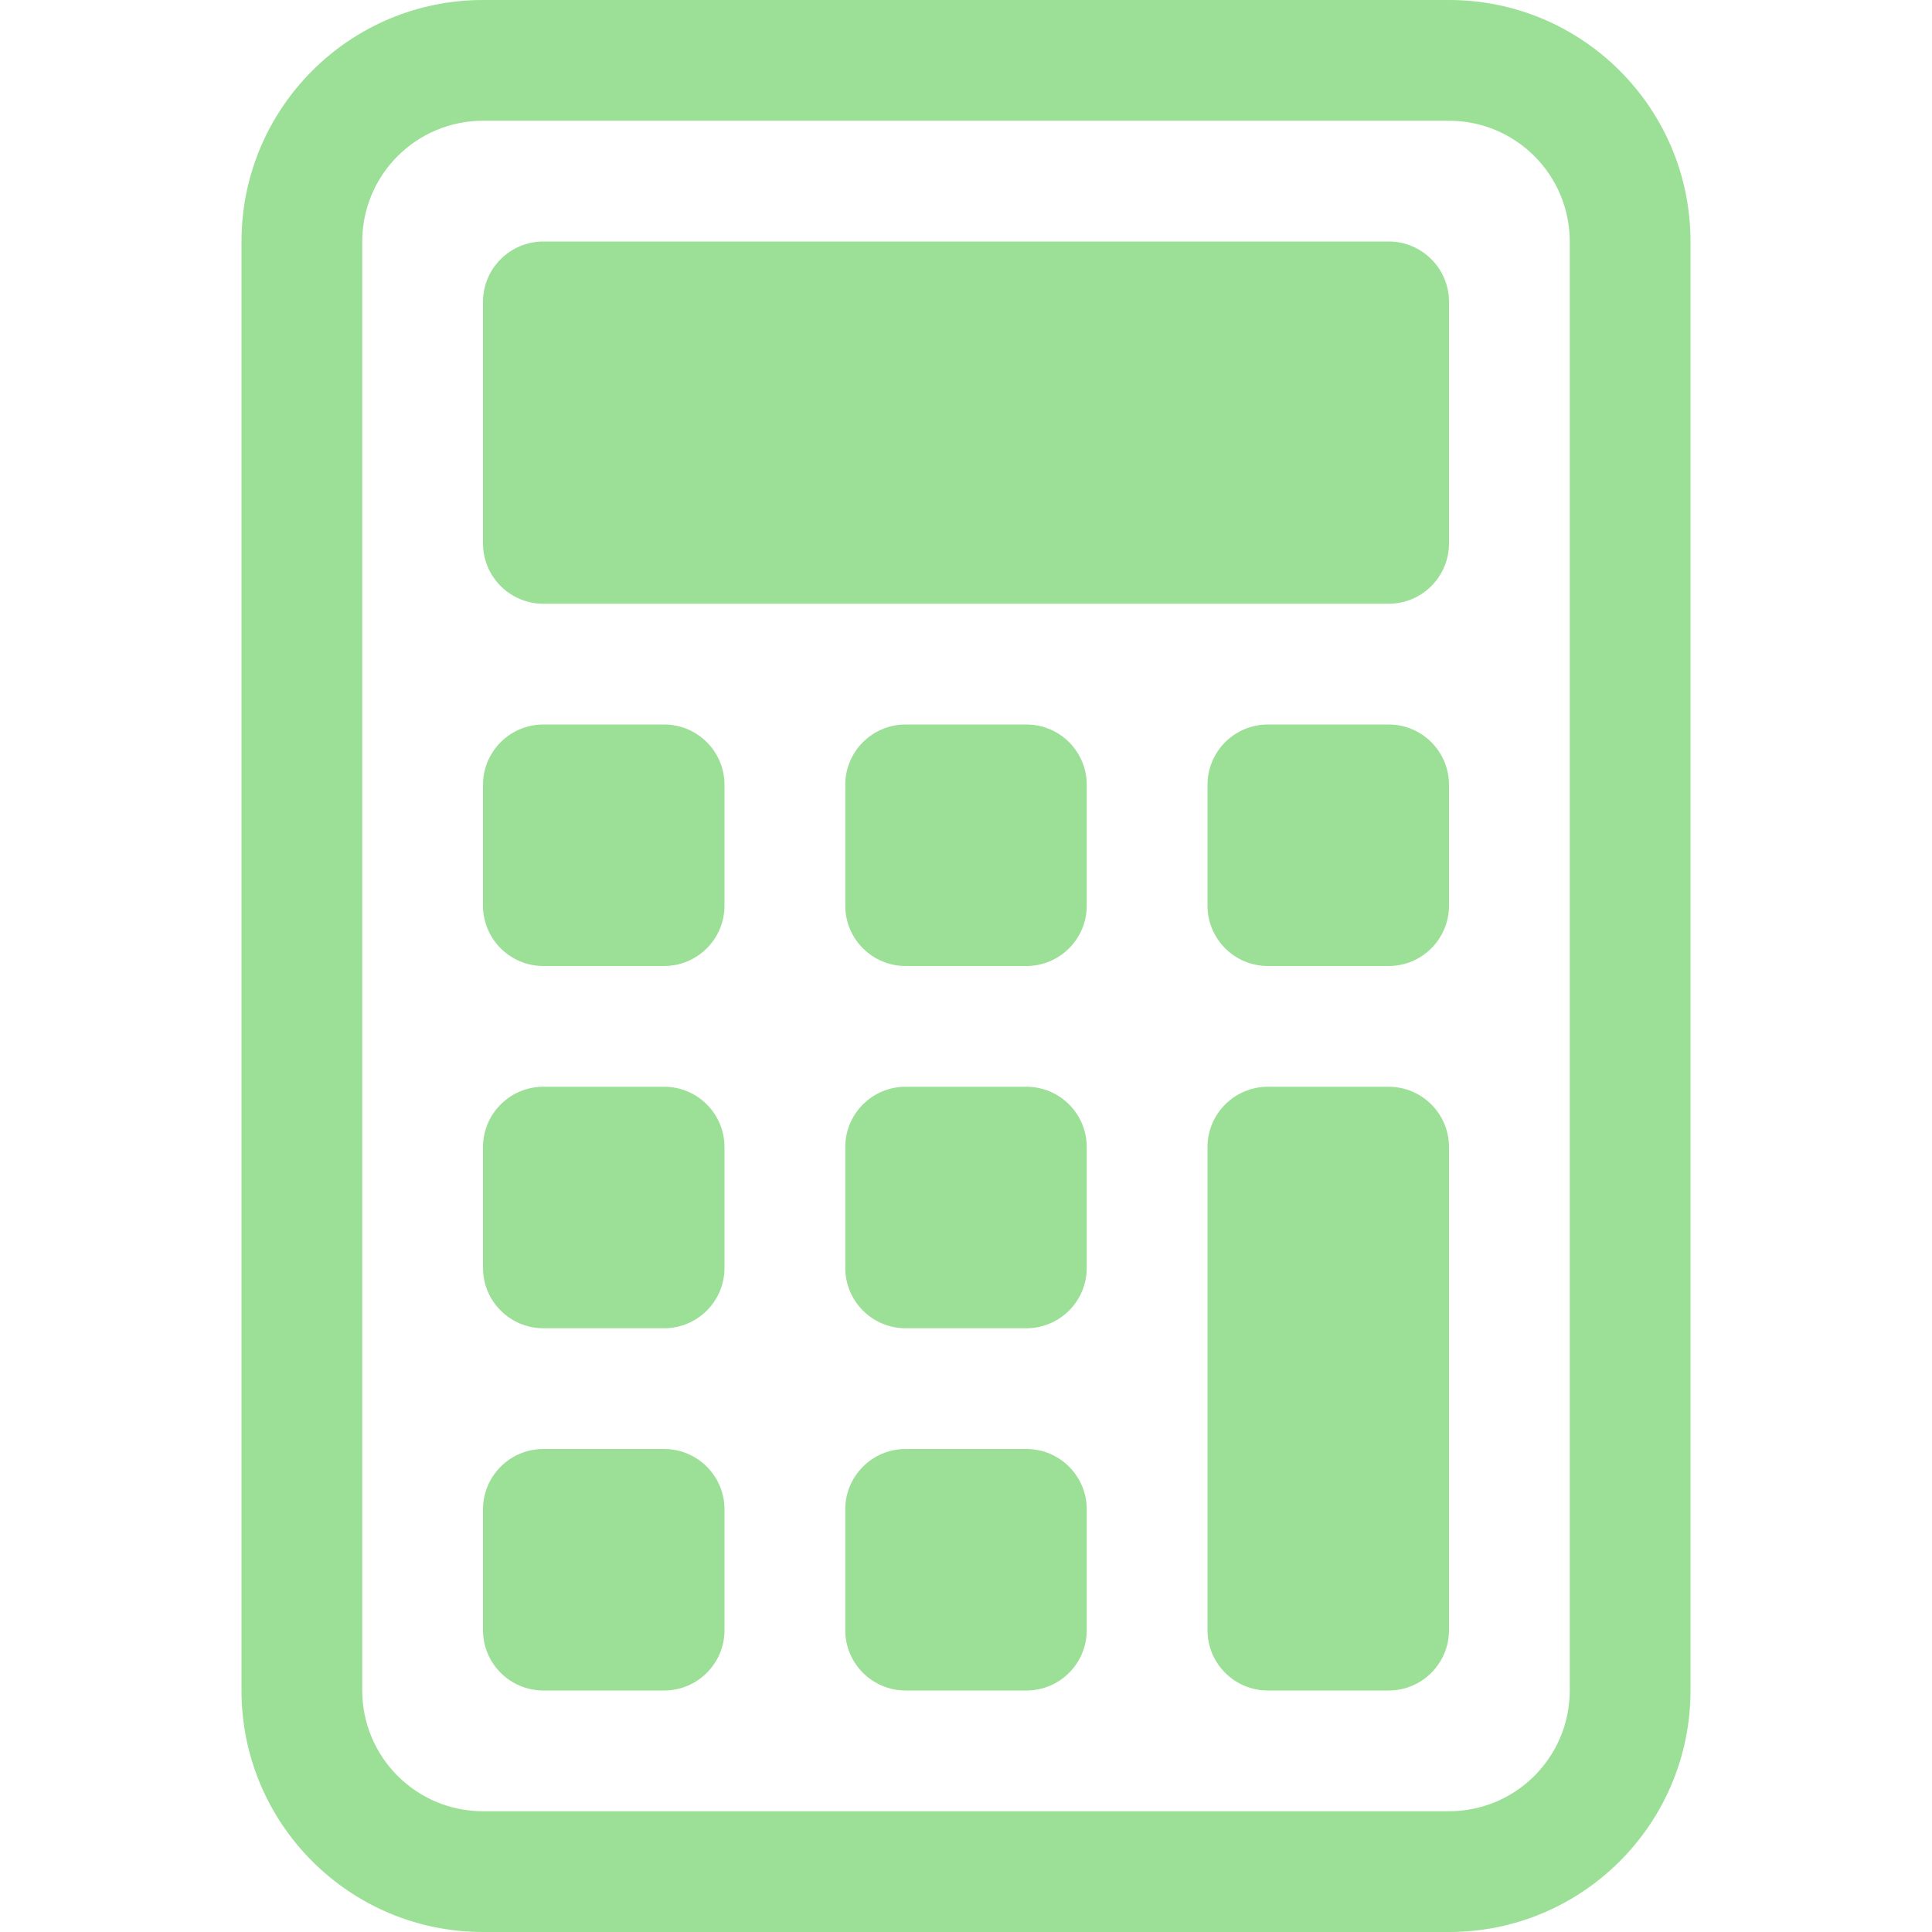
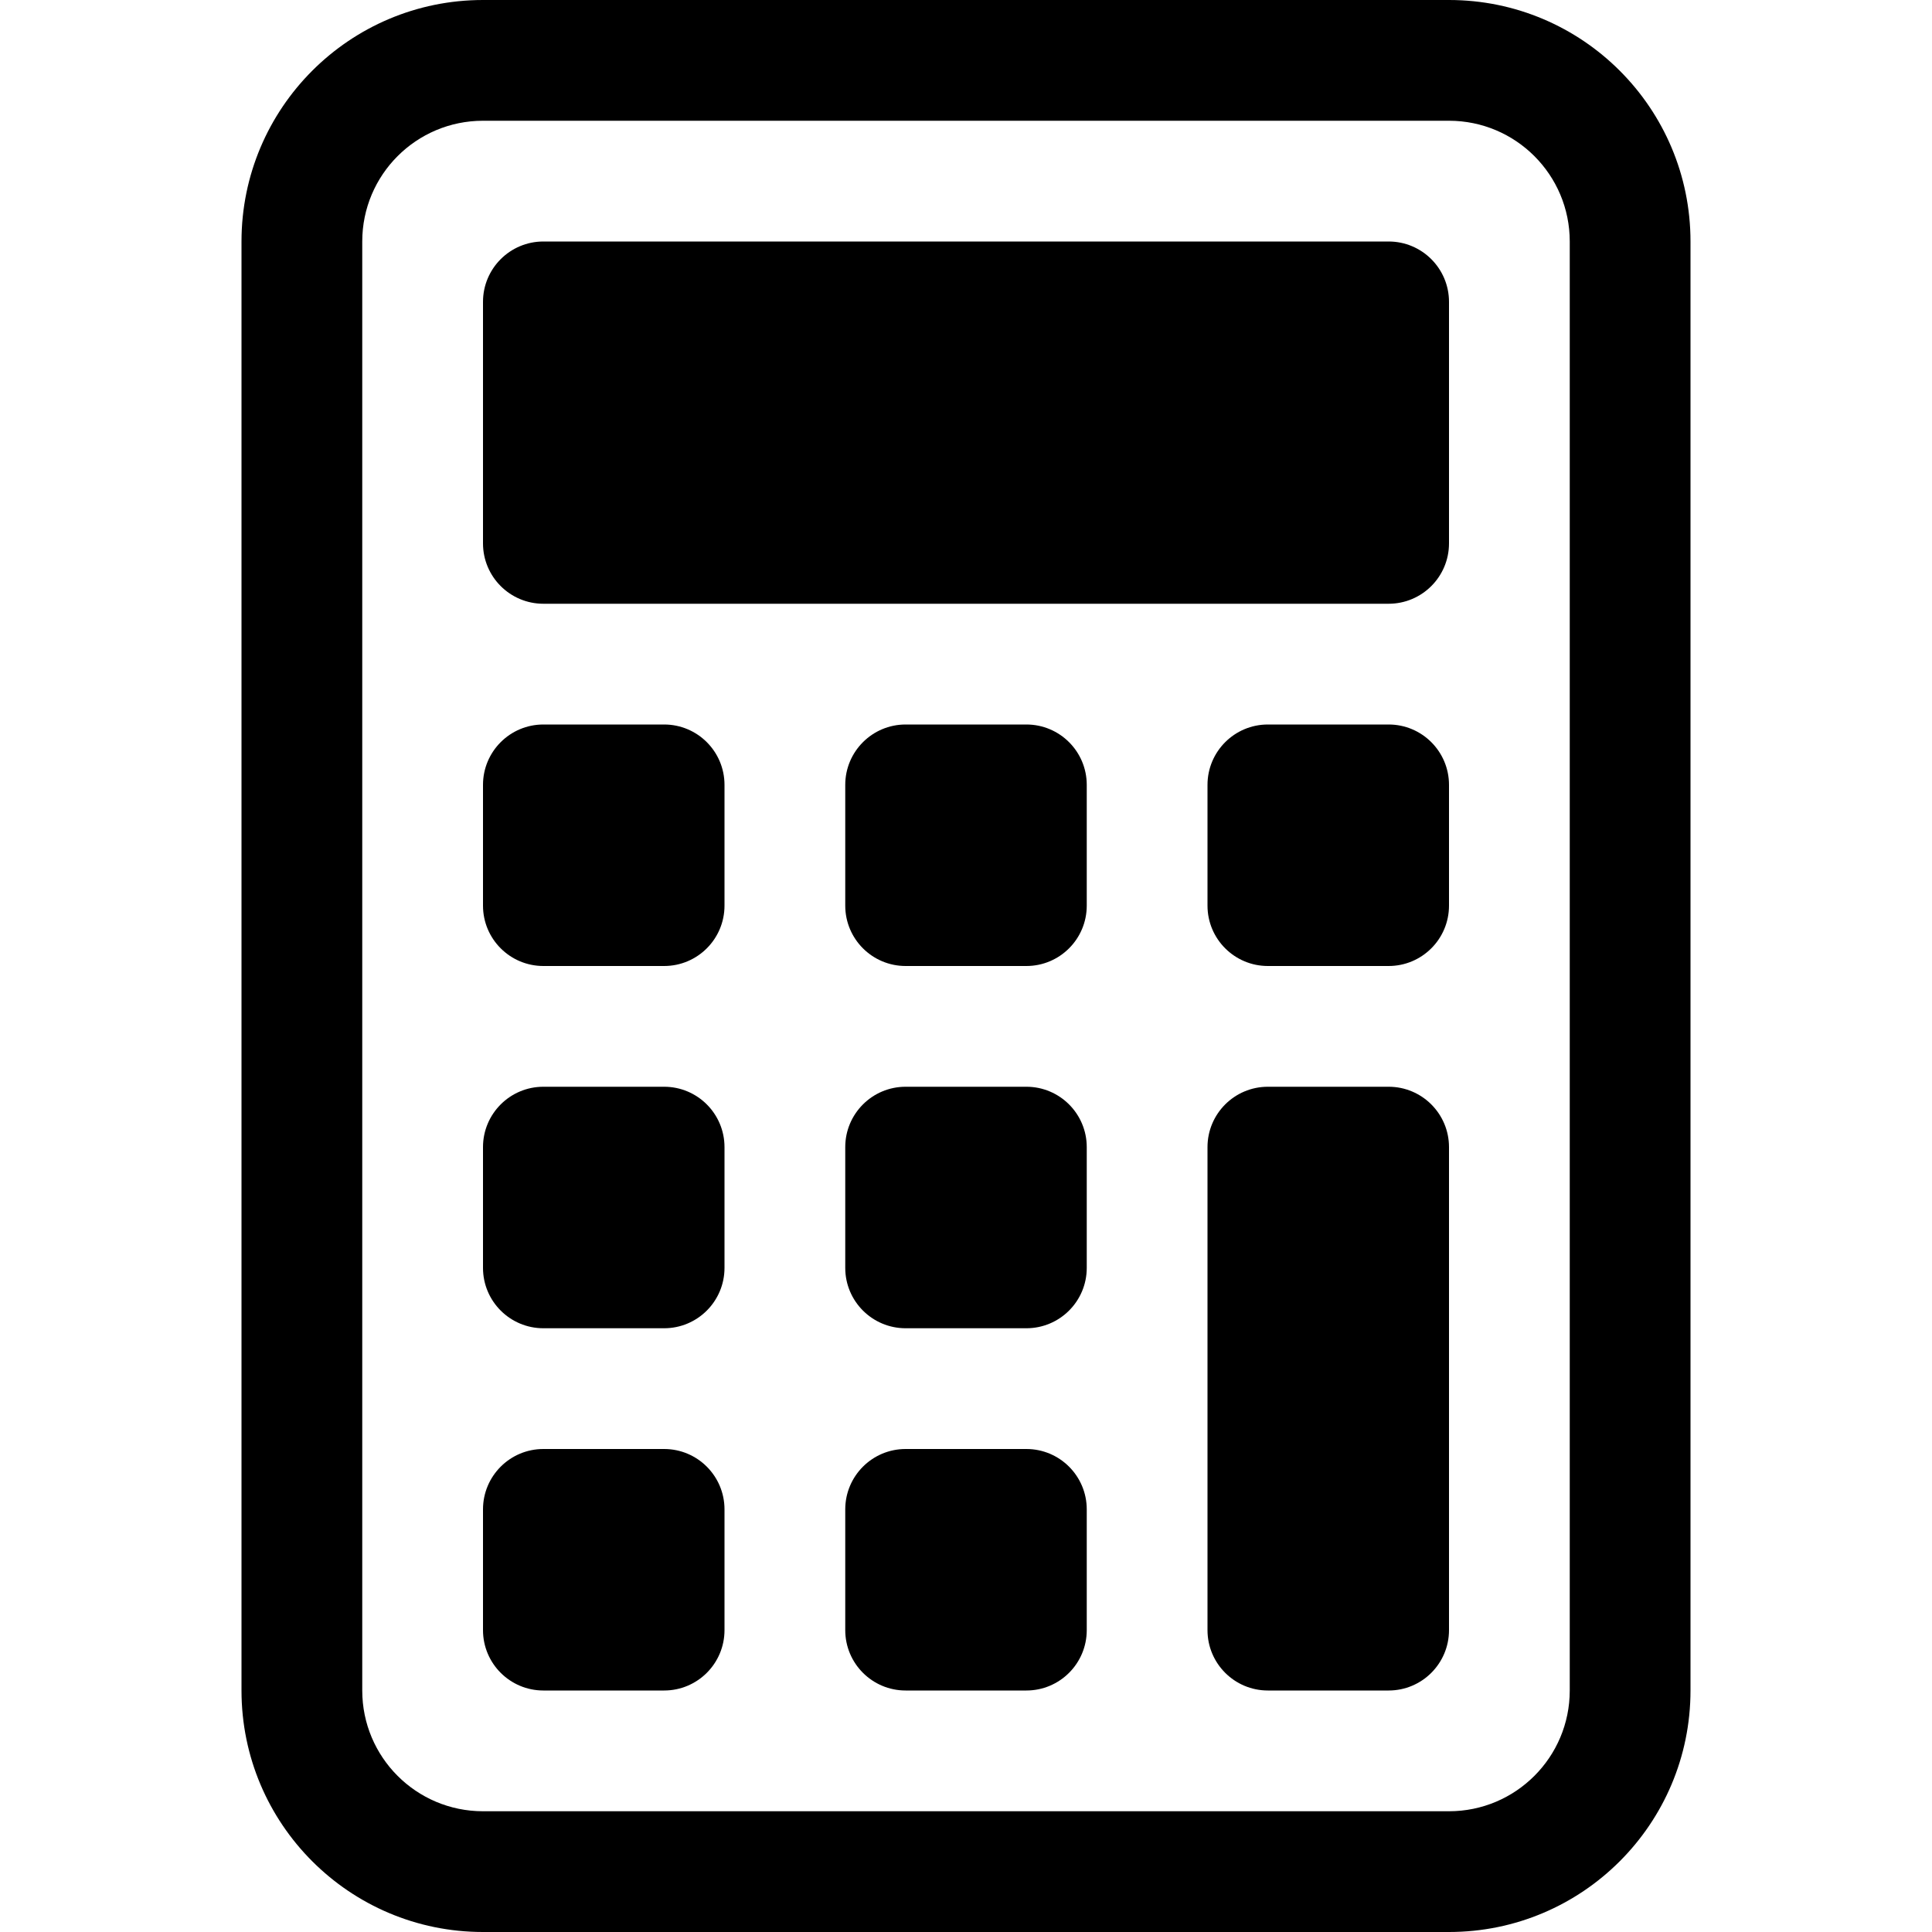
- <svg xmlns="http://www.w3.org/2000/svg" width="16" height="16" fill="#9be096" class="bi bi-calculator" viewBox="0 0 16 16">
+ <svg xmlns="http://www.w3.org/2000/svg" fill="currentColor" class="bi bi-calculator" viewBox="0 0 16 16">
  <path d="M12 1a1 1 0 0 1 1 1v12a1 1 0 0 1-1 1H4a1 1 0 0 1-1-1V2a1 1 0 0 1 1-1h8zM4 0a2 2 0 0 0-2 2v12a2 2 0 0 0 2 2h8a2 2 0 0 0 2-2V2a2 2 0 0 0-2-2H4z" />
  <path d="M4 2.5a.5.5 0 0 1 .5-.5h7a.5.5 0 0 1 .5.5v2a.5.5 0 0 1-.5.5h-7a.5.5 0 0 1-.5-.5v-2zm0 4a.5.5 0 0 1 .5-.5h1a.5.5 0 0 1 .5.5v1a.5.5 0 0 1-.5.5h-1a.5.5 0 0 1-.5-.5v-1zm0 3a.5.5 0 0 1 .5-.5h1a.5.5 0 0 1 .5.5v1a.5.5 0 0 1-.5.5h-1a.5.5 0 0 1-.5-.5v-1zm0 3a.5.5 0 0 1 .5-.5h1a.5.5 0 0 1 .5.5v1a.5.5 0 0 1-.5.5h-1a.5.5 0 0 1-.5-.5v-1zm3-6a.5.5 0 0 1 .5-.5h1a.5.5 0 0 1 .5.5v1a.5.5 0 0 1-.5.5h-1a.5.5 0 0 1-.5-.5v-1zm0 3a.5.5 0 0 1 .5-.5h1a.5.5 0 0 1 .5.5v1a.5.5 0 0 1-.5.5h-1a.5.5 0 0 1-.5-.5v-1zm0 3a.5.5 0 0 1 .5-.5h1a.5.5 0 0 1 .5.5v1a.5.5 0 0 1-.5.5h-1a.5.5 0 0 1-.5-.5v-1zm3-6a.5.5 0 0 1 .5-.5h1a.5.5 0 0 1 .5.5v1a.5.5 0 0 1-.5.5h-1a.5.5 0 0 1-.5-.5v-1zm0 3a.5.5 0 0 1 .5-.5h1a.5.5 0 0 1 .5.5v4a.5.5 0 0 1-.5.5h-1a.5.5 0 0 1-.5-.5v-4z" />
</svg>
